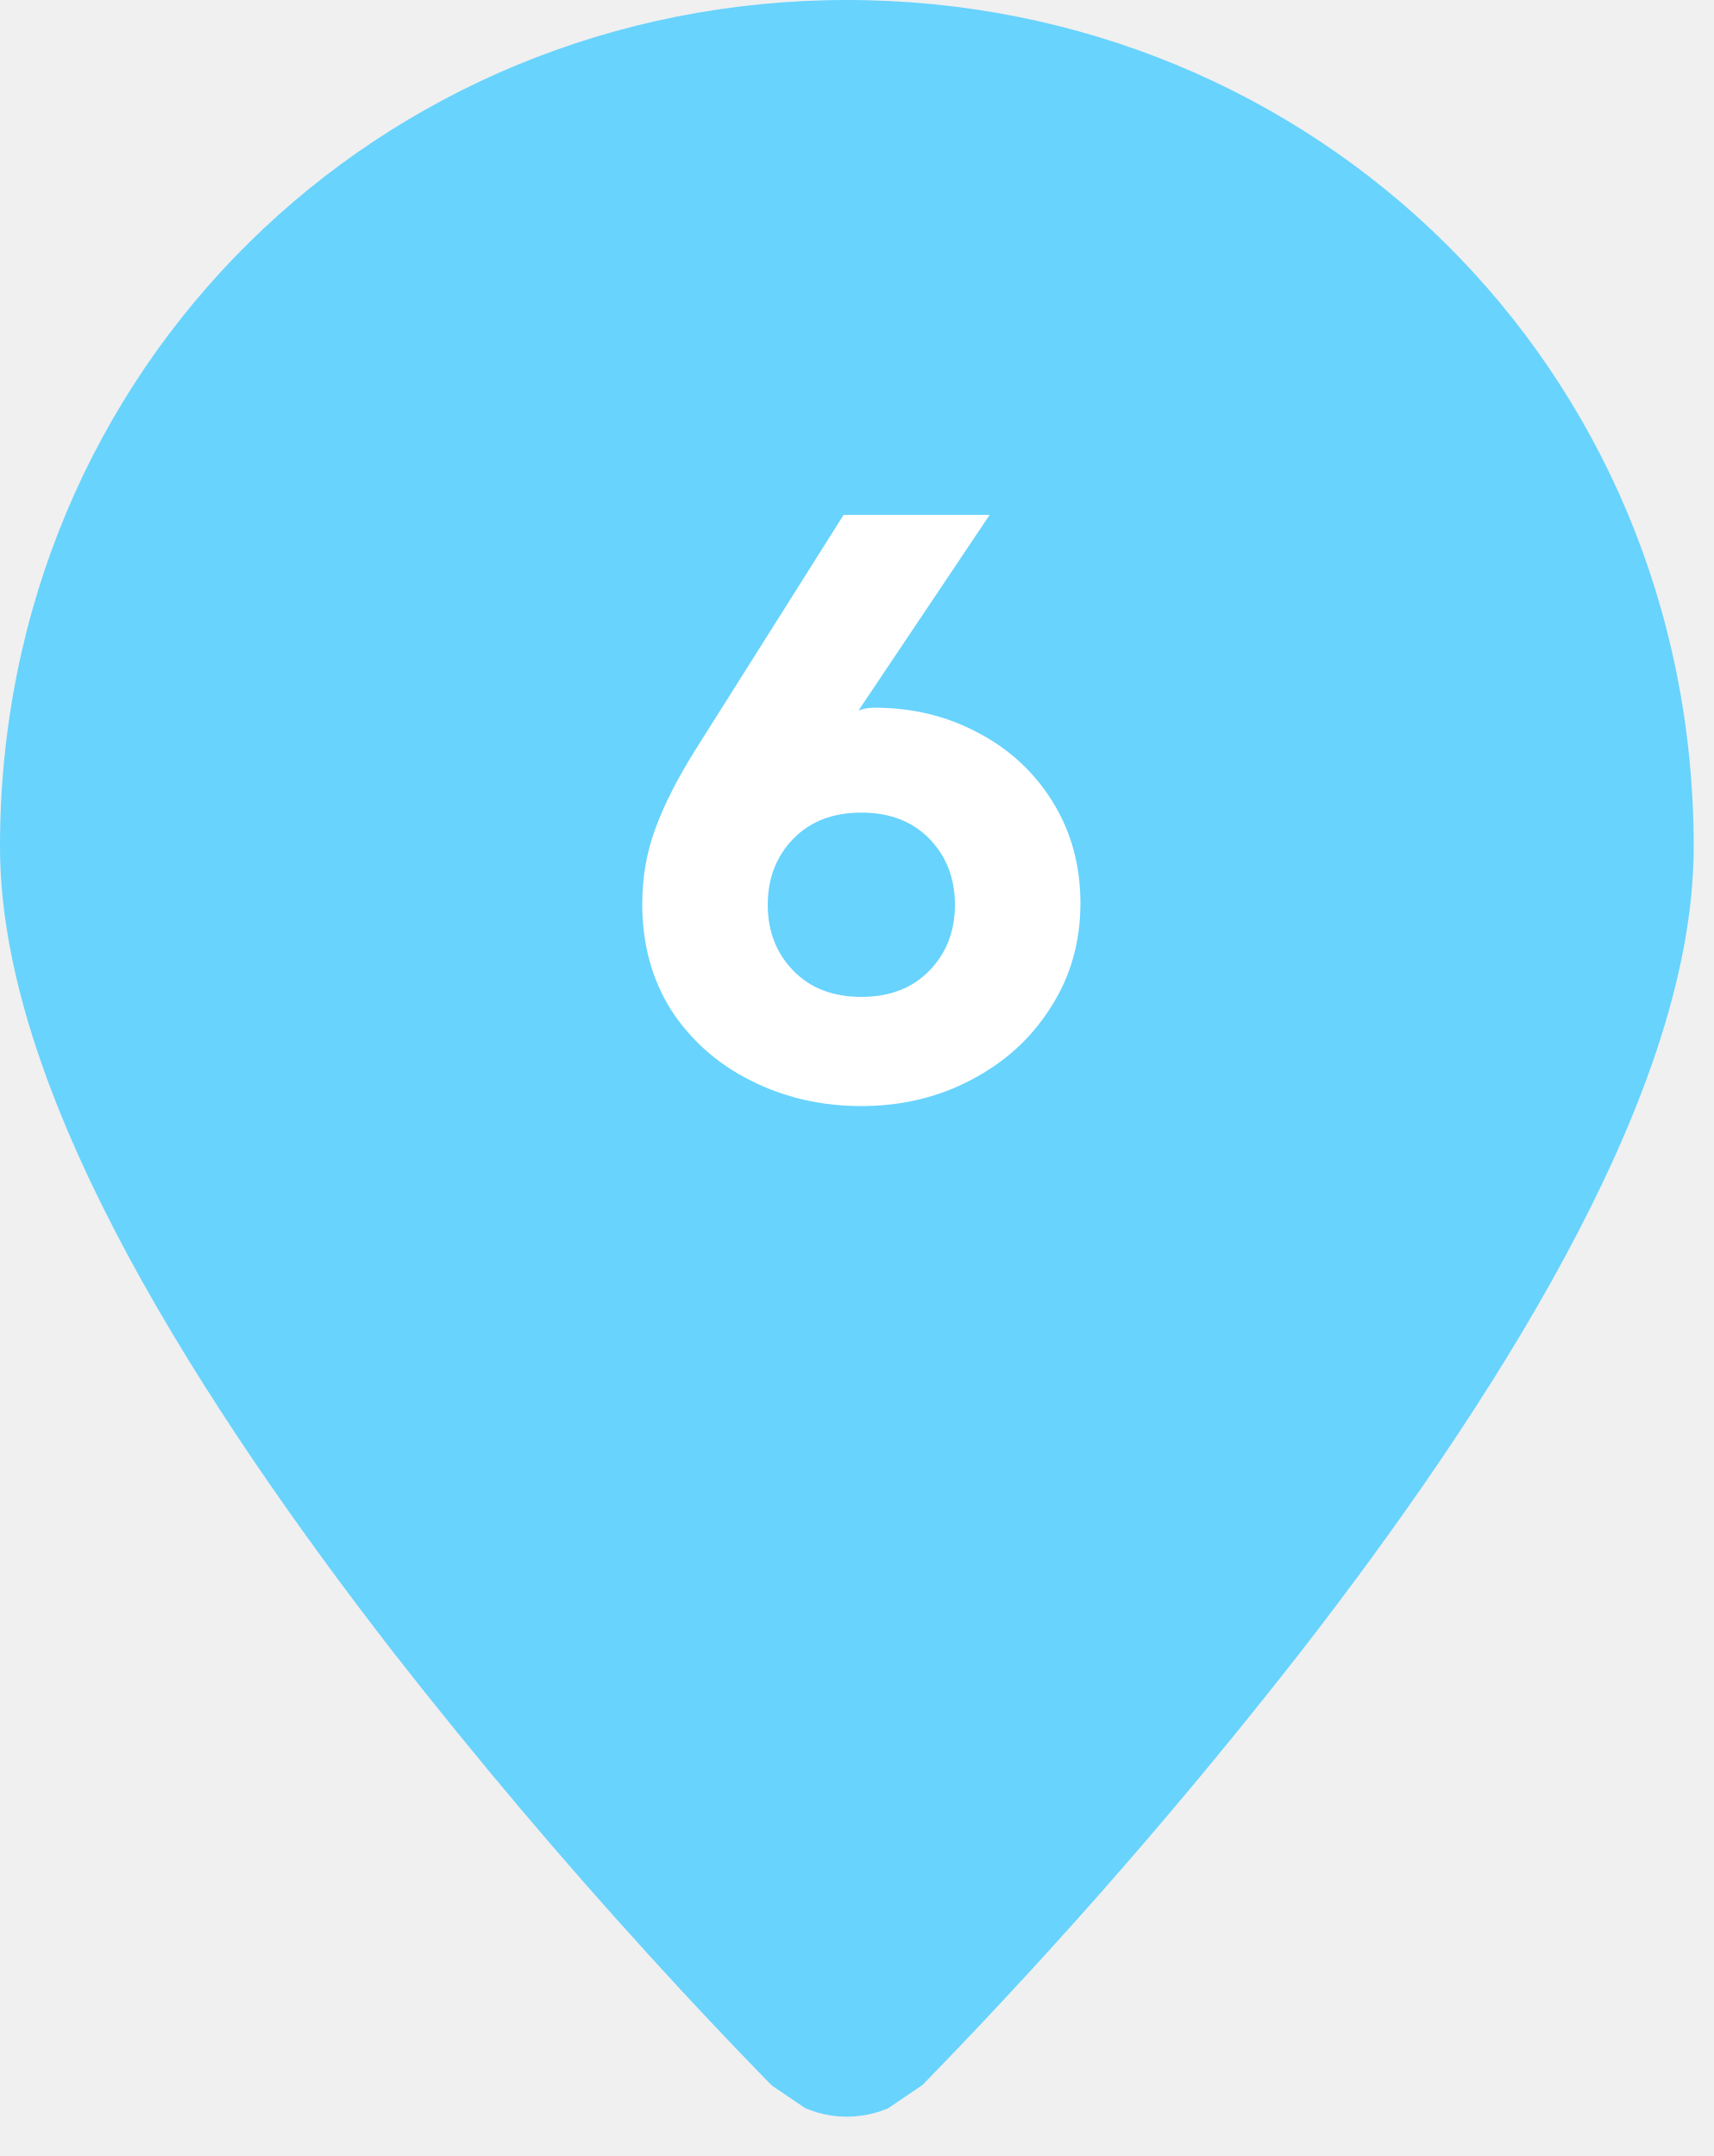
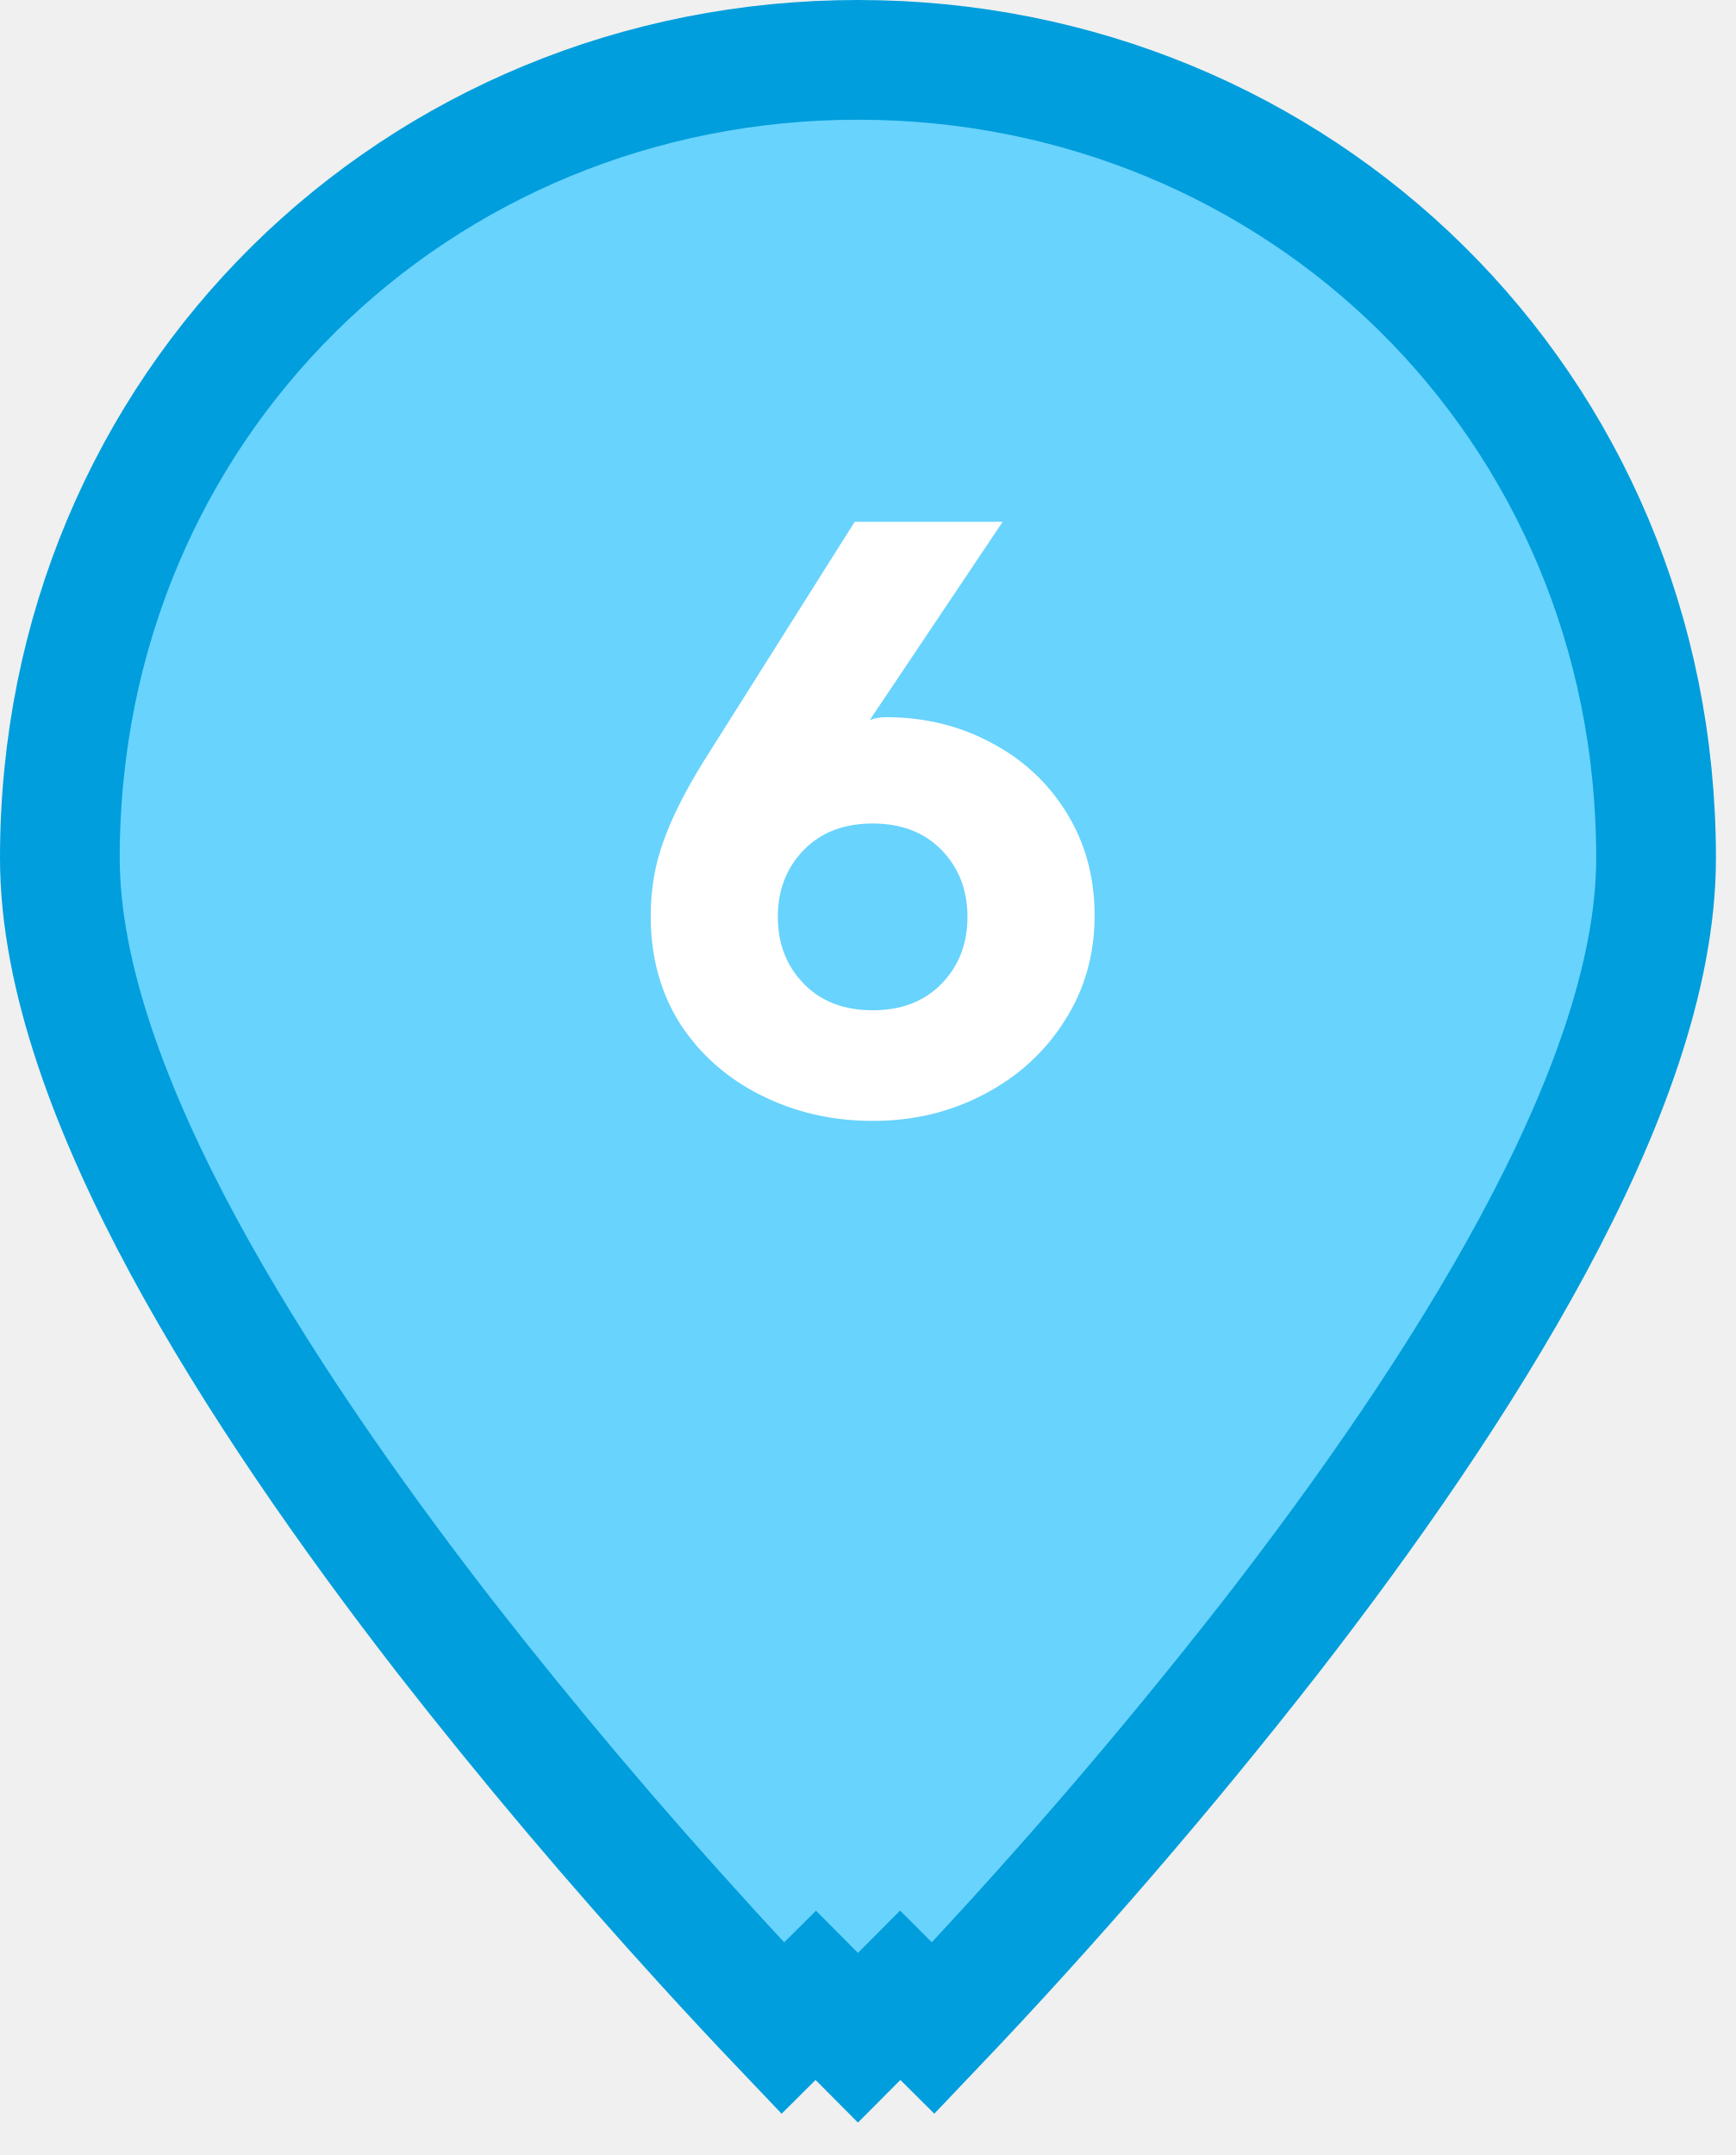
- <svg xmlns="http://www.w3.org/2000/svg" width="58" height="73" viewBox="0 0 58 73" fill="none">
-   <path d="M26.777 69.846L26.756 69.826L26.751 69.82L26.539 69.605C26.538 69.604 26.538 69.603 26.537 69.603C25.282 68.31 24.047 66.997 22.834 65.665L22.834 65.664C19.785 62.324 16.866 58.868 14.083 55.304C10.905 51.206 7.674 46.596 5.227 42.063C2.82 37.593 1 32.885 1 28.667C1 12.965 13.413 1 28.667 1C43.92 1 56.333 12.965 56.333 28.667C56.333 32.885 54.514 37.593 52.106 42.06L52.106 42.06C49.66 46.6 46.432 51.206 43.25 55.304C39.358 60.29 35.2 65.063 30.797 69.603C30.796 69.603 30.795 69.604 30.794 69.605L30.583 69.82L30.577 69.826L30.567 69.835L29.595 70.494C29.299 70.609 28.983 70.668 28.665 70.668C28.346 70.668 28.029 70.609 27.732 70.493L26.777 69.846ZM28.667 40.417C31.783 40.417 34.772 39.179 36.975 36.975C39.179 34.772 40.417 31.783 40.417 28.667C40.417 25.55 39.179 22.562 36.975 20.358C34.772 18.155 31.783 16.917 28.667 16.917C25.55 16.917 22.562 18.155 20.358 20.358C18.155 22.562 16.917 25.55 16.917 28.667C16.917 31.783 18.155 34.772 20.358 36.975C22.562 39.179 25.55 40.417 28.667 40.417Z" fill="#68D3FD" stroke="#68D3FD" stroke-width="2" />
+ <svg xmlns="http://www.w3.org/2000/svg" width="58" height="72" viewBox="0 0 58 72" fill="none">
+   <path d="M28.666 68.082L27.256 66.666L26.154 67.762C25.284 66.849 24.424 65.925 23.573 64.992L23.572 64.99C20.541 61.669 17.639 58.233 14.872 54.69C11.712 50.614 8.517 46.054 6.107 41.589C3.722 37.16 2 32.632 2 28.667C2 13.528 13.954 2 28.667 2C43.379 2 55.333 13.528 55.333 28.667C55.333 32.632 53.611 37.16 51.226 41.585L51.226 41.585C48.816 46.058 45.625 50.615 42.461 54.69C38.917 59.229 35.152 63.592 31.179 67.761L30.079 66.667L30.077 66.665L28.666 68.082ZM28.667 41.417C32.048 41.417 35.291 40.073 37.682 37.682C40.073 35.291 41.417 32.048 41.417 28.667C41.417 25.285 40.073 22.042 37.682 19.651C35.291 17.26 32.048 15.917 28.667 15.917C25.285 15.917 22.042 17.26 19.651 19.651C17.26 22.042 15.917 25.285 15.917 28.667C15.917 32.048 17.26 35.291 19.651 37.682C22.042 40.073 25.285 41.417 28.667 41.417Z" fill="#68D3FD" stroke="#009EDC" stroke-width="4" />
  <circle cx="29.498" cy="29.332" r="17.498" fill="#68D3FD" />
  <path d="M29.157 37.45C27.797 37.45 26.549 37.161 25.413 36.586C24.293 36.026 23.397 35.233 22.725 34.209C22.069 33.169 21.741 31.97 21.741 30.61C21.741 29.713 21.885 28.873 22.173 28.09C22.461 27.29 22.909 26.401 23.517 25.425L28.557 17.433H33.501L29.061 24.058C29.221 23.994 29.405 23.962 29.613 23.962C30.877 23.962 32.037 24.241 33.093 24.802C34.165 25.361 35.013 26.145 35.637 27.154C36.261 28.162 36.573 29.305 36.573 30.585C36.573 31.898 36.237 33.074 35.565 34.114C34.909 35.154 34.013 35.969 32.877 36.562C31.757 37.154 30.517 37.45 29.157 37.45ZM29.157 33.754C30.117 33.754 30.885 33.458 31.461 32.865C32.037 32.273 32.325 31.529 32.325 30.634C32.325 29.738 32.037 28.994 31.461 28.401C30.885 27.809 30.117 27.514 29.157 27.514C28.197 27.514 27.429 27.809 26.853 28.401C26.277 28.994 25.989 29.738 25.989 30.634C25.989 31.529 26.277 32.273 26.853 32.865C27.429 33.458 28.197 33.754 29.157 33.754Z" fill="white" />
</svg>
